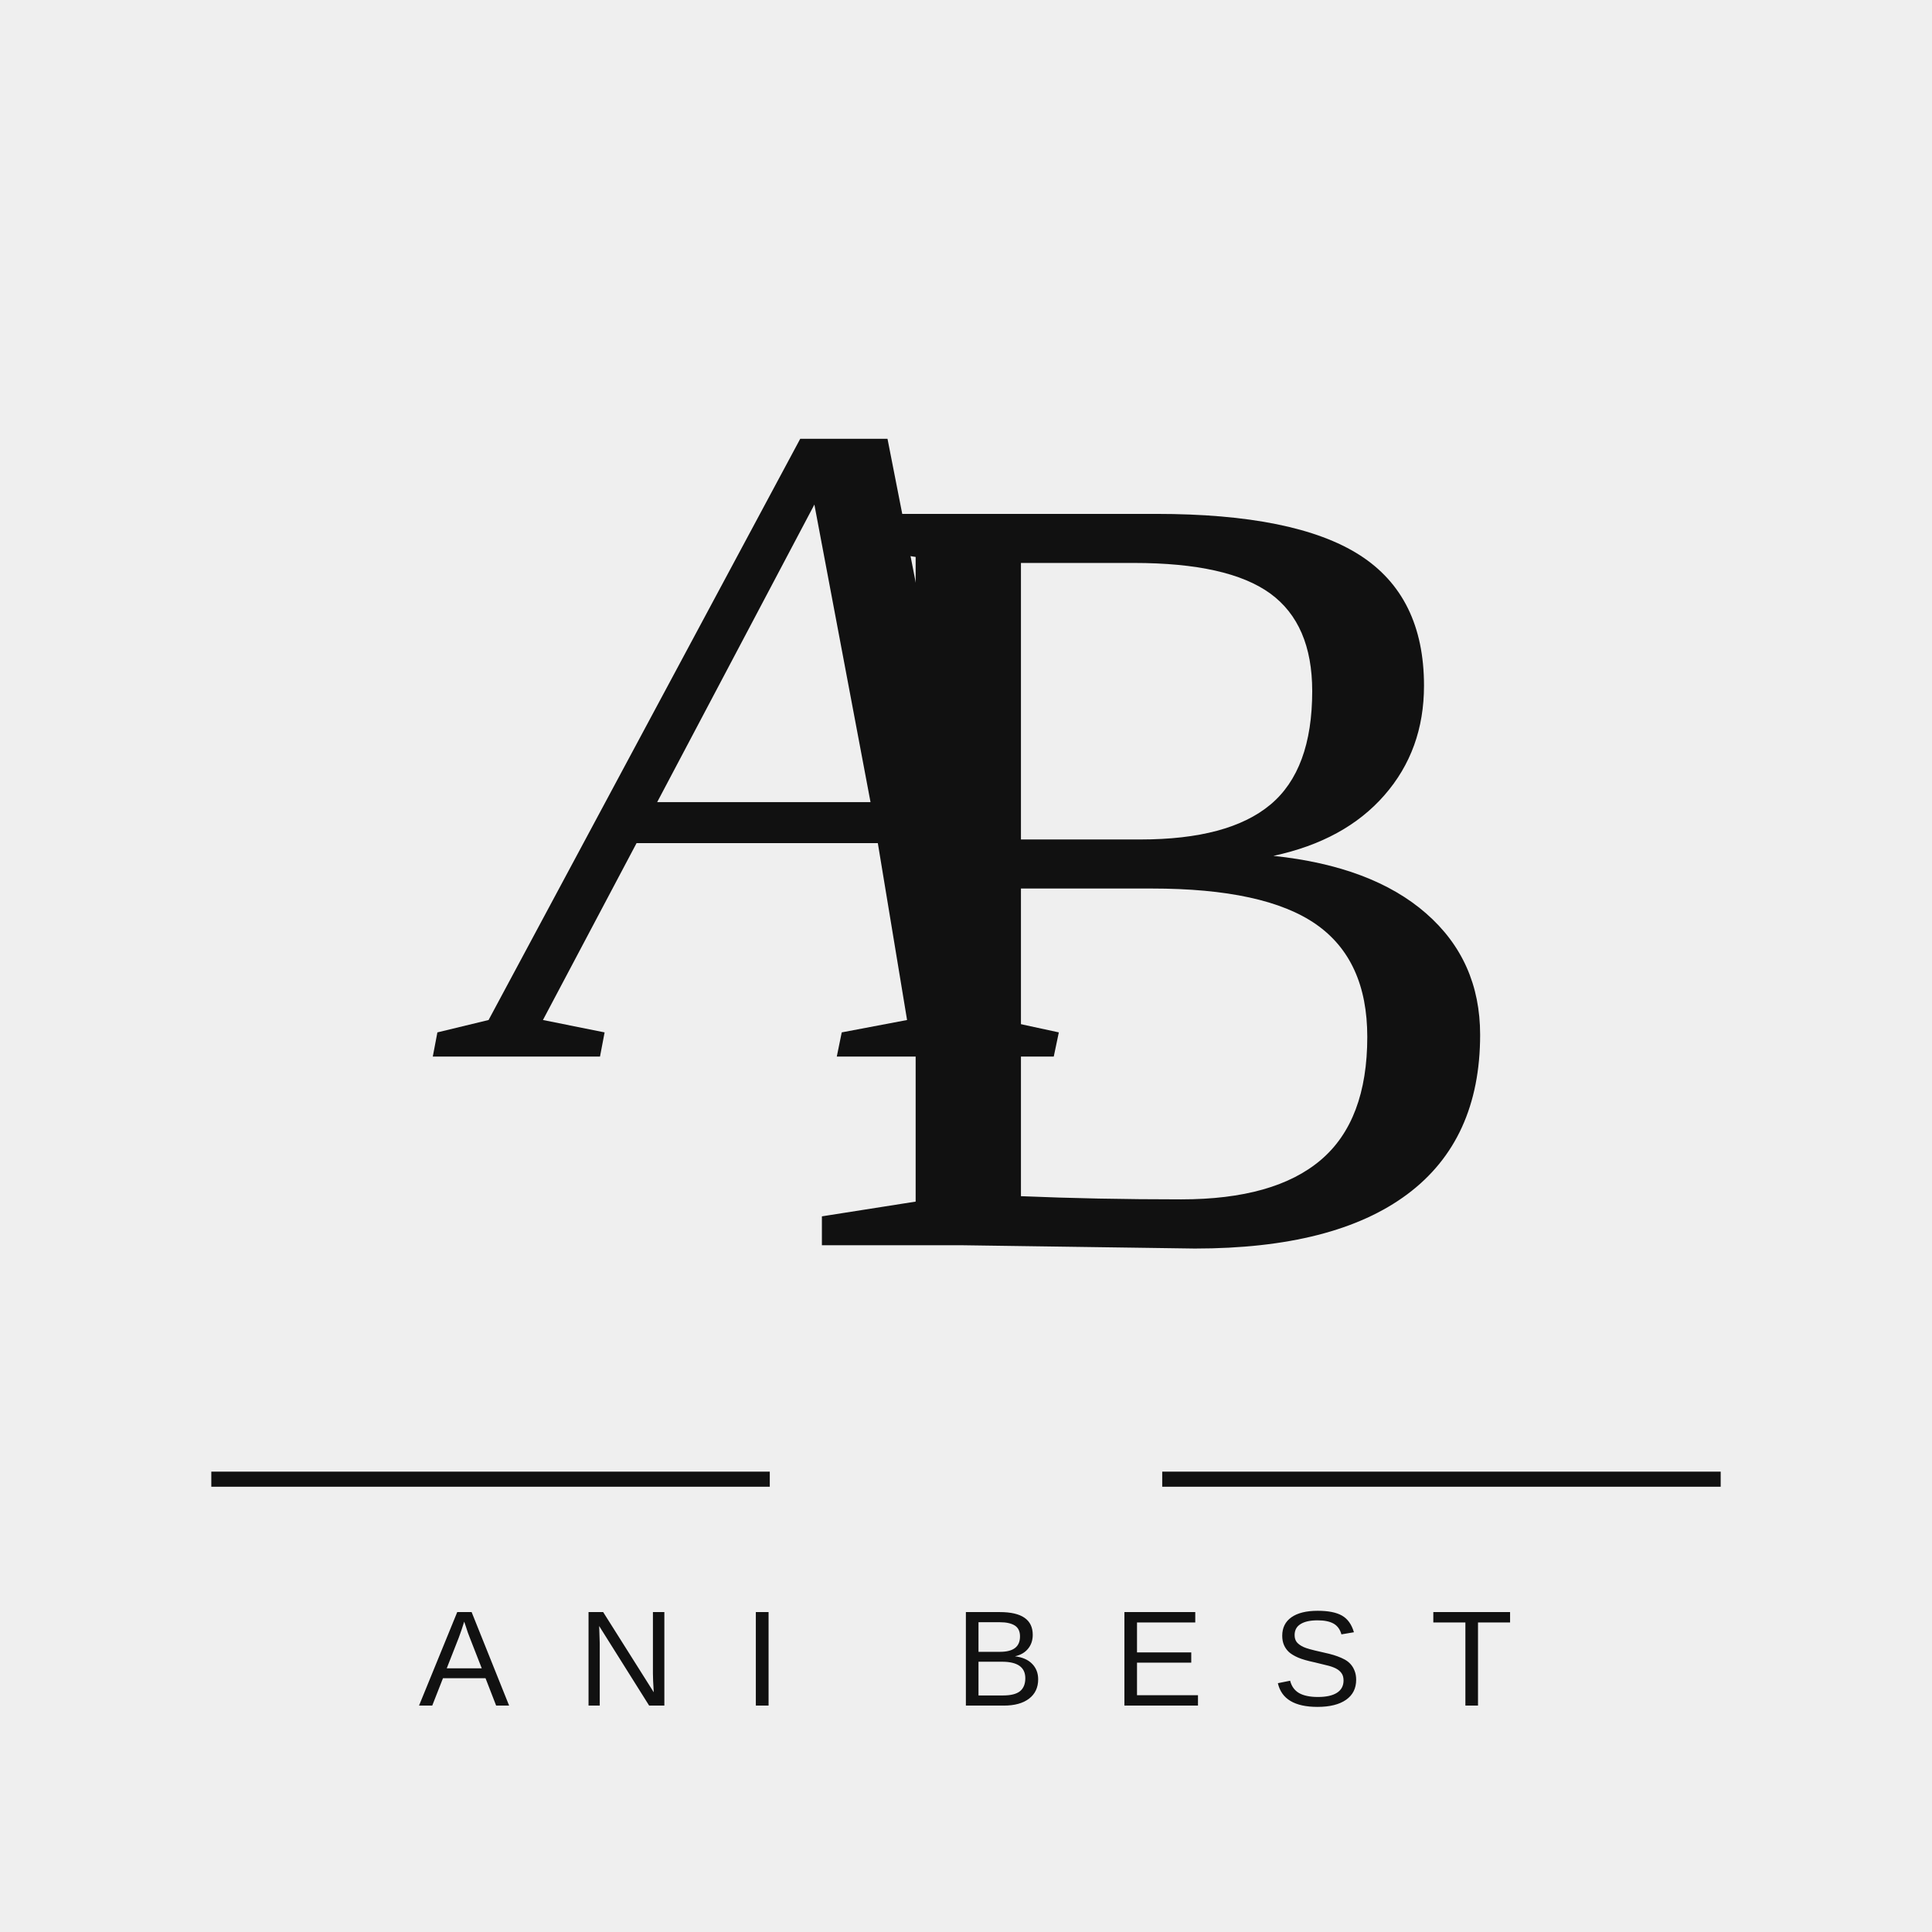
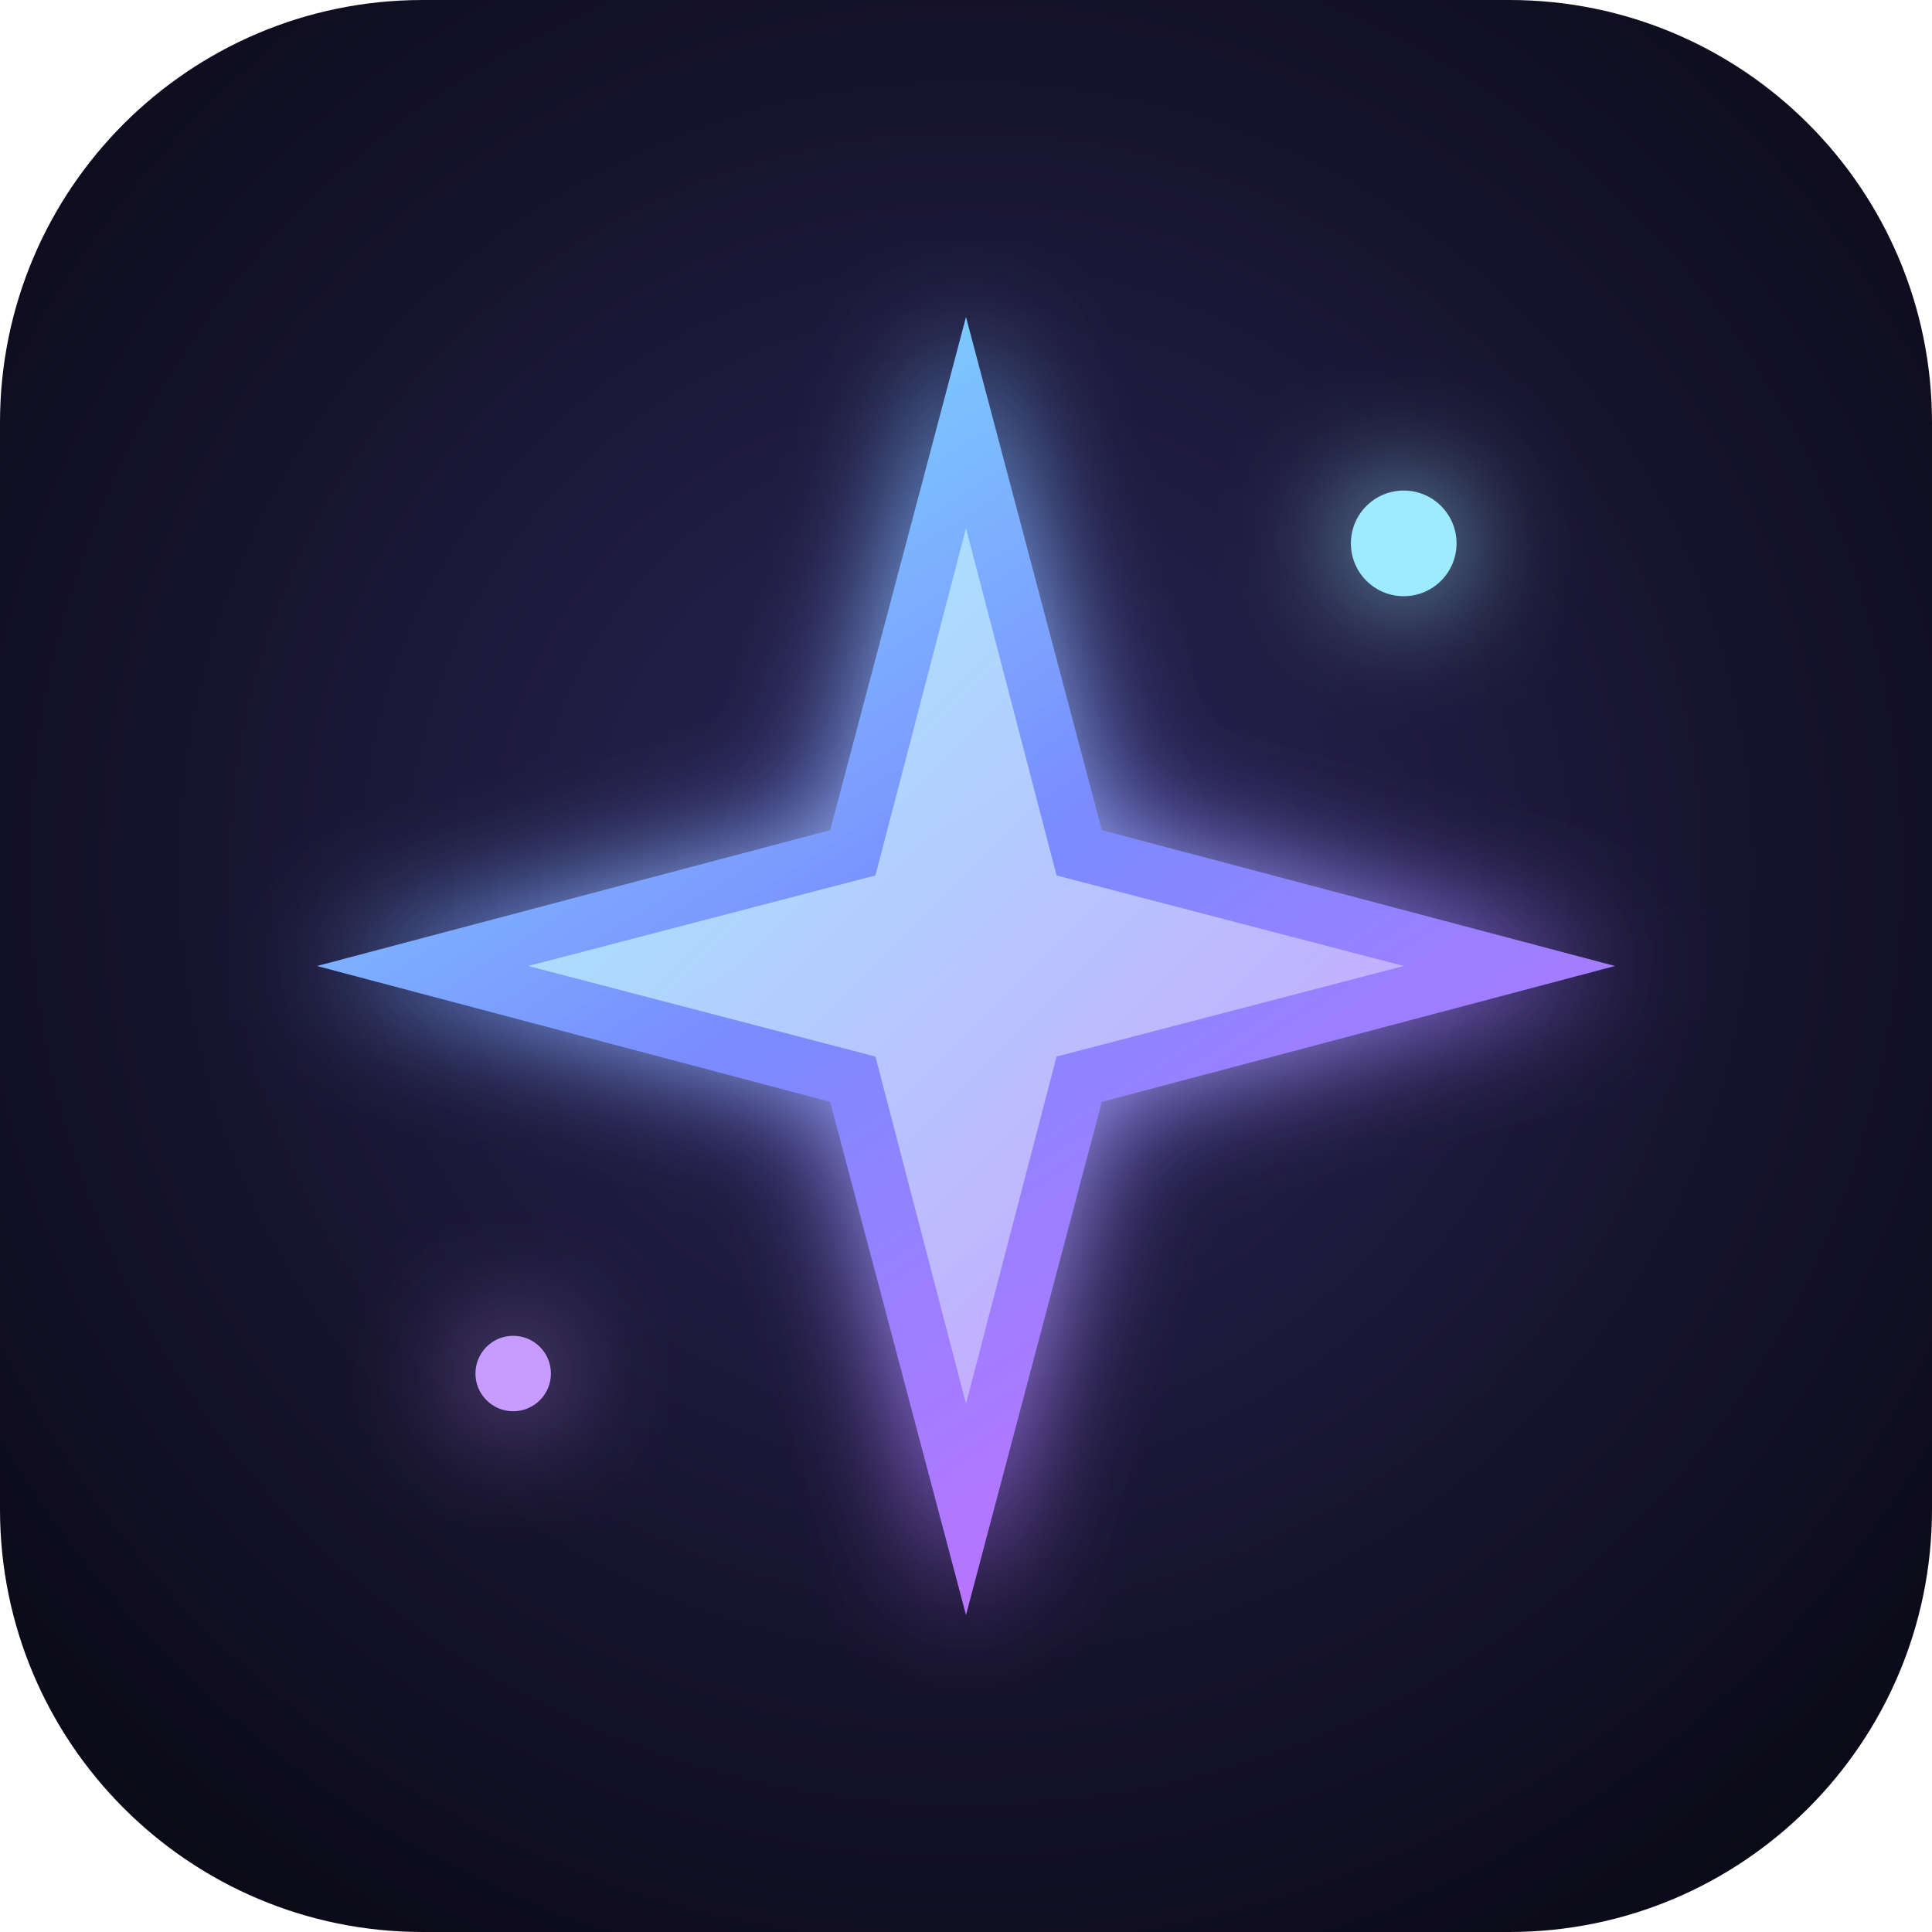
<svg xmlns="http://www.w3.org/2000/svg" viewBox="0 0 256 256" role="img" aria-labelledby="title desc">
-   <rect width="256" height="256" fill="#efefef" />
-   <g fill="#111111" font-family="Times New Roman, serif" text-anchor="middle">
-     <text x="102" y="140" font-size="124" font-style="italic">A</text>
-     <text x="154" y="165" font-size="148">B</text>
+   <defs>
+     <radialGradient id="bgGlow" cx="50%" cy="45%" r="65%">
+       <stop offset="0%" stop-color="#2b2558" />
+       <stop offset="60%" stop-color="#17142f" />
+       <stop offset="100%" stop-color="#0b0a17" />
+     </radialGradient>
+     <linearGradient id="spark" x1="20%" y1="0%" x2="85%" y2="100%">
+       <stop offset="0%" stop-color="#7de3ff" />
+       <stop offset="45%" stop-color="#7a8bff" />
+       <stop offset="100%" stop-color="#d36bff" />
+     </linearGradient>
+     <linearGradient id="sparkSoft" x1="10%" y1="10%" x2="100%" y2="100%">
+       <stop offset="0%" stop-color="#a8eeff" stop-opacity="0.95" />
+       <stop offset="100%" stop-color="#cf9bff" stop-opacity="0.95" />
+     </linearGradient>
+     <filter id="outerGlow" x="-60%" y="-60%" width="220%" height="220%">
+       <feGaussianBlur stdDeviation="8" result="blur" />
+       <feMerge>
+         <feMergeNode in="blur" />
+         <feMergeNode in="SourceGraphic" />
+       </feMerge>
+     </filter>
+   </defs>
+   <rect width="256" height="256" rx="56" fill="url(#bgGlow)" />
+   <g filter="url(#outerGlow)" transform="translate(128 128)">
+     <path fill="url(#spark)" d="M0 -86 L18 -18 L86 0 L18 18 L0 86 L-18 18 L-86 0 L-18 -18 Z" />
+     <path fill="url(#sparkSoft)" d="M0 -58 L12 -12 L58 0 L12 12 L0 58 L-12 12 L-58 0 L-12 -12 Z" />
+     <circle cx="58" cy="-56" r="7" fill="#9eeaff" />
+     <circle cx="-60" cy="54" r="5" fill="#c79bff" />
  </g>
-   <line x1="28" y1="196" x2="102" y2="196" stroke="#111111" stroke-width="2" />
-   <line x1="154" y1="196" x2="228" y2="196" stroke="#111111" stroke-width="2" />
-   <text x="128" y="226" font-family="Arial, sans-serif" font-size="18" letter-spacing="9" text-anchor="middle" fill="#111111">ANI BEST</text>
</svg>
